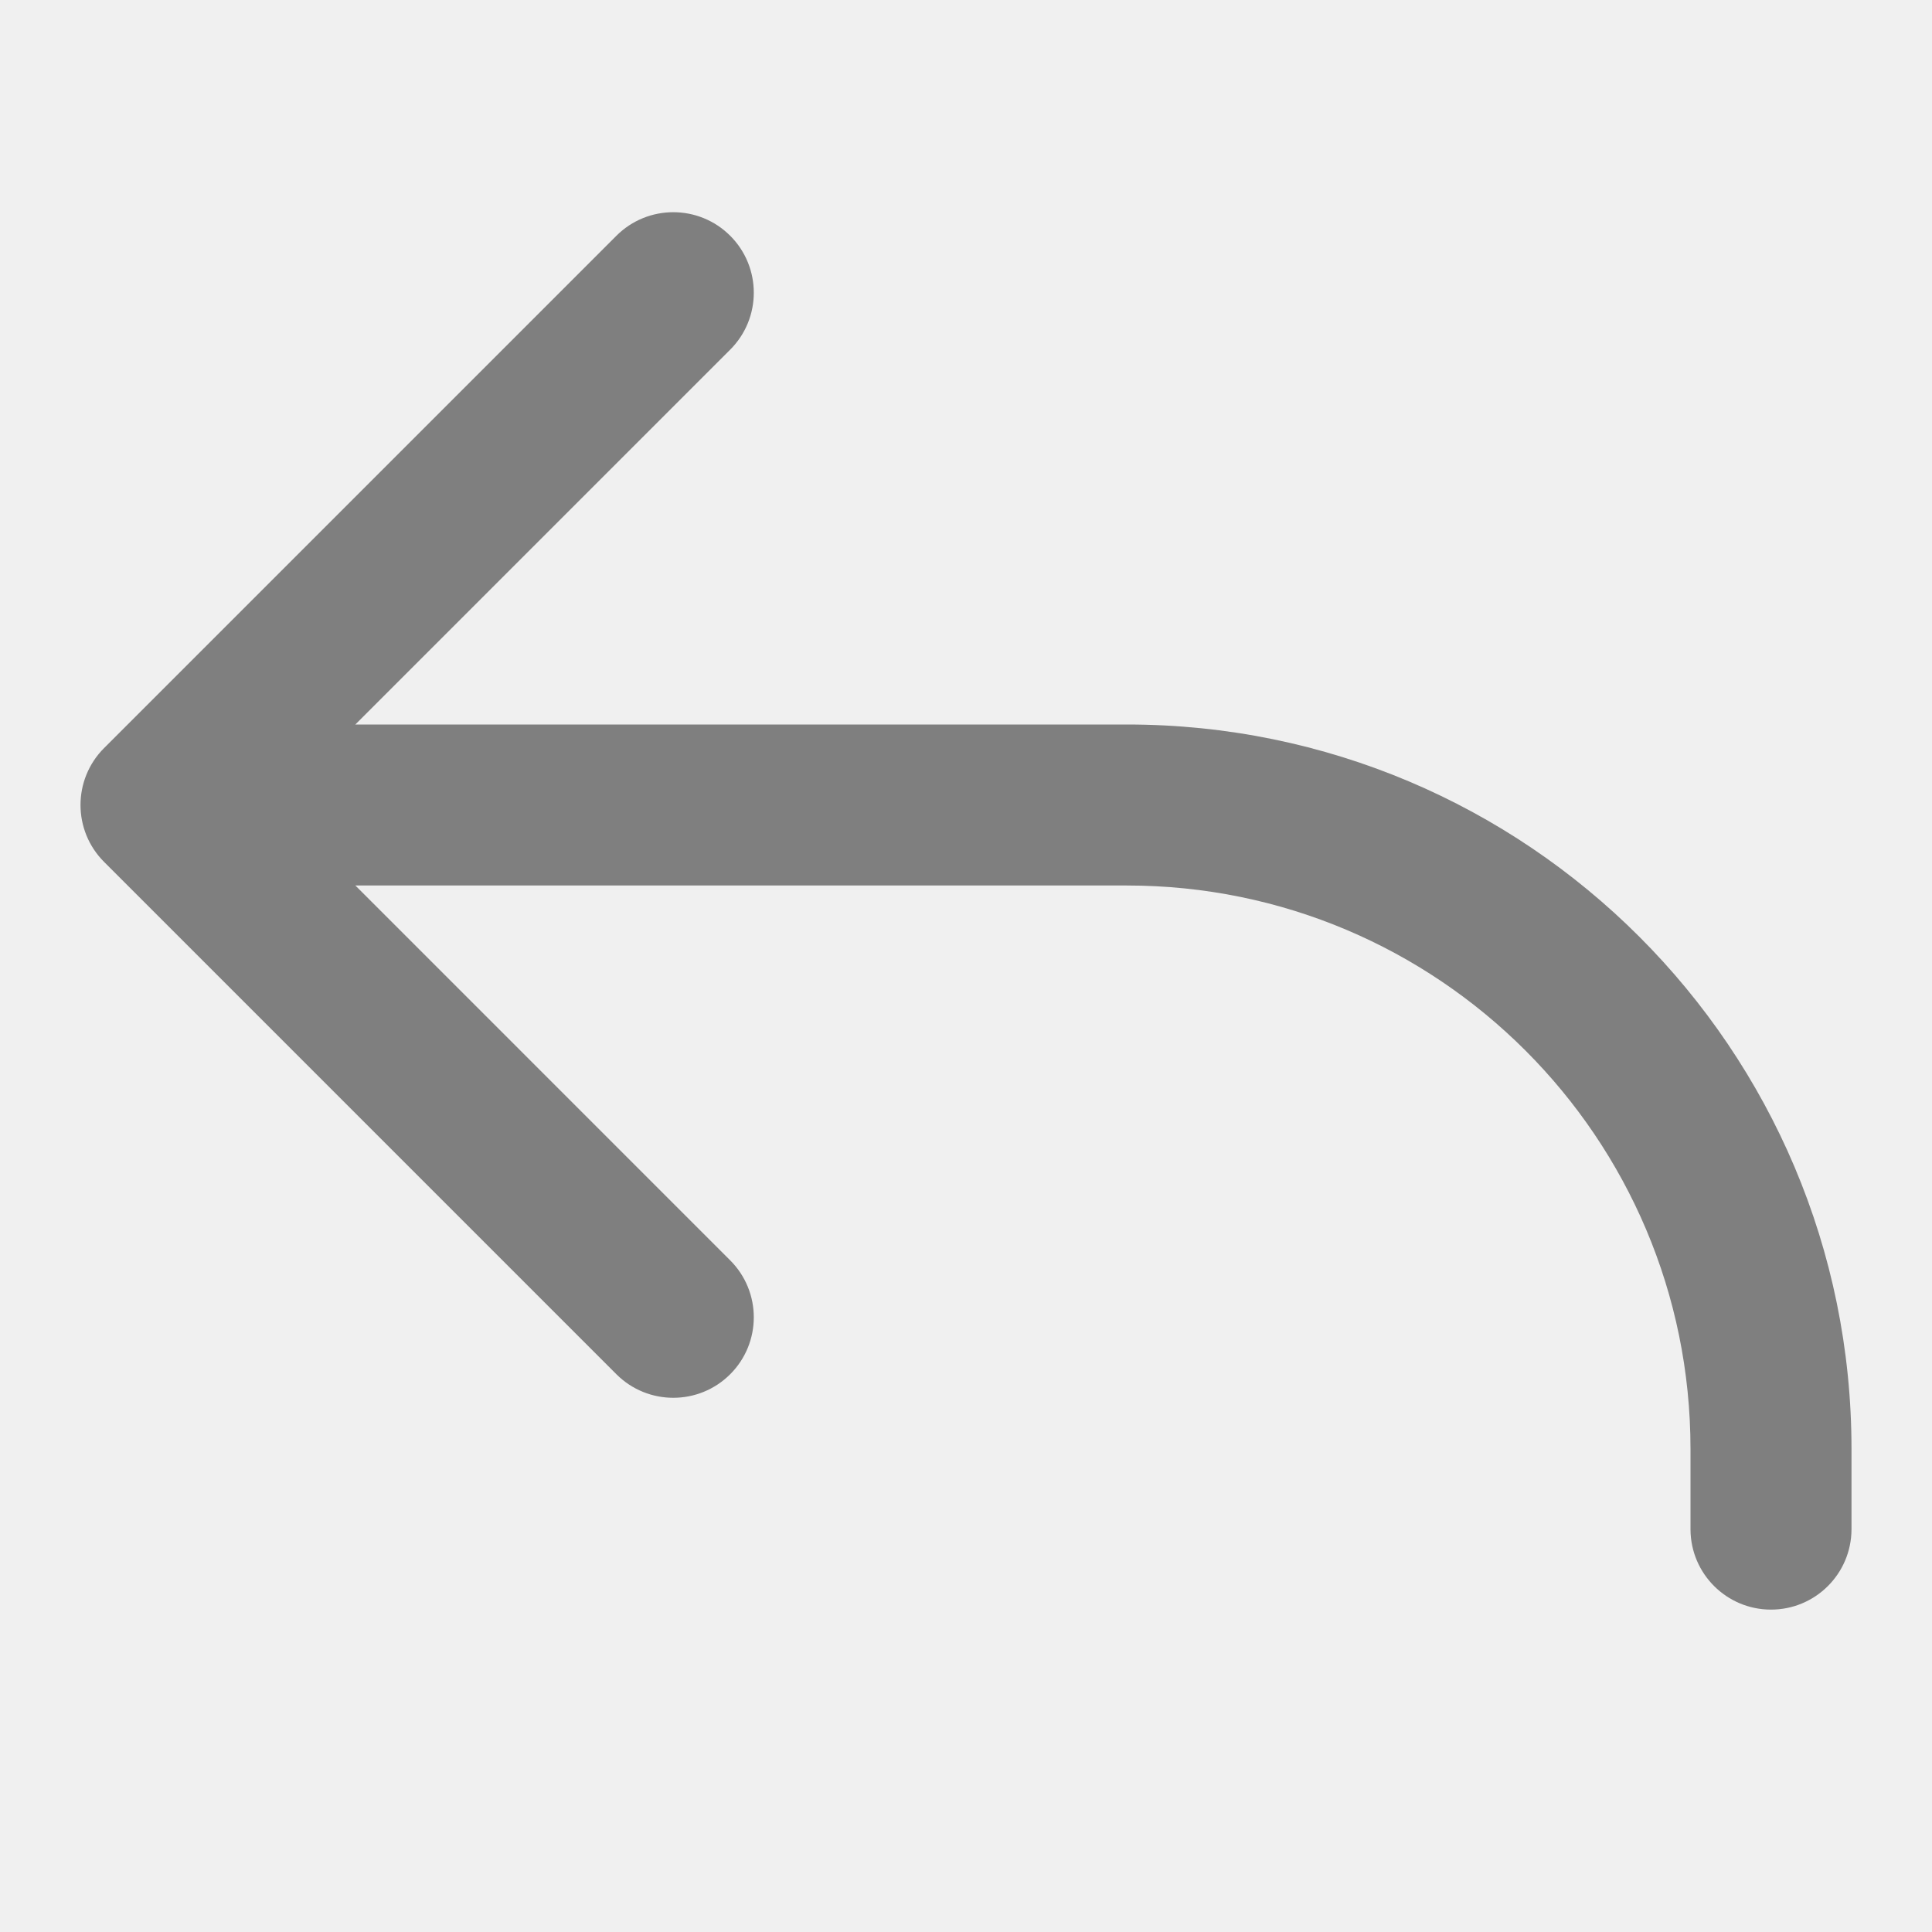
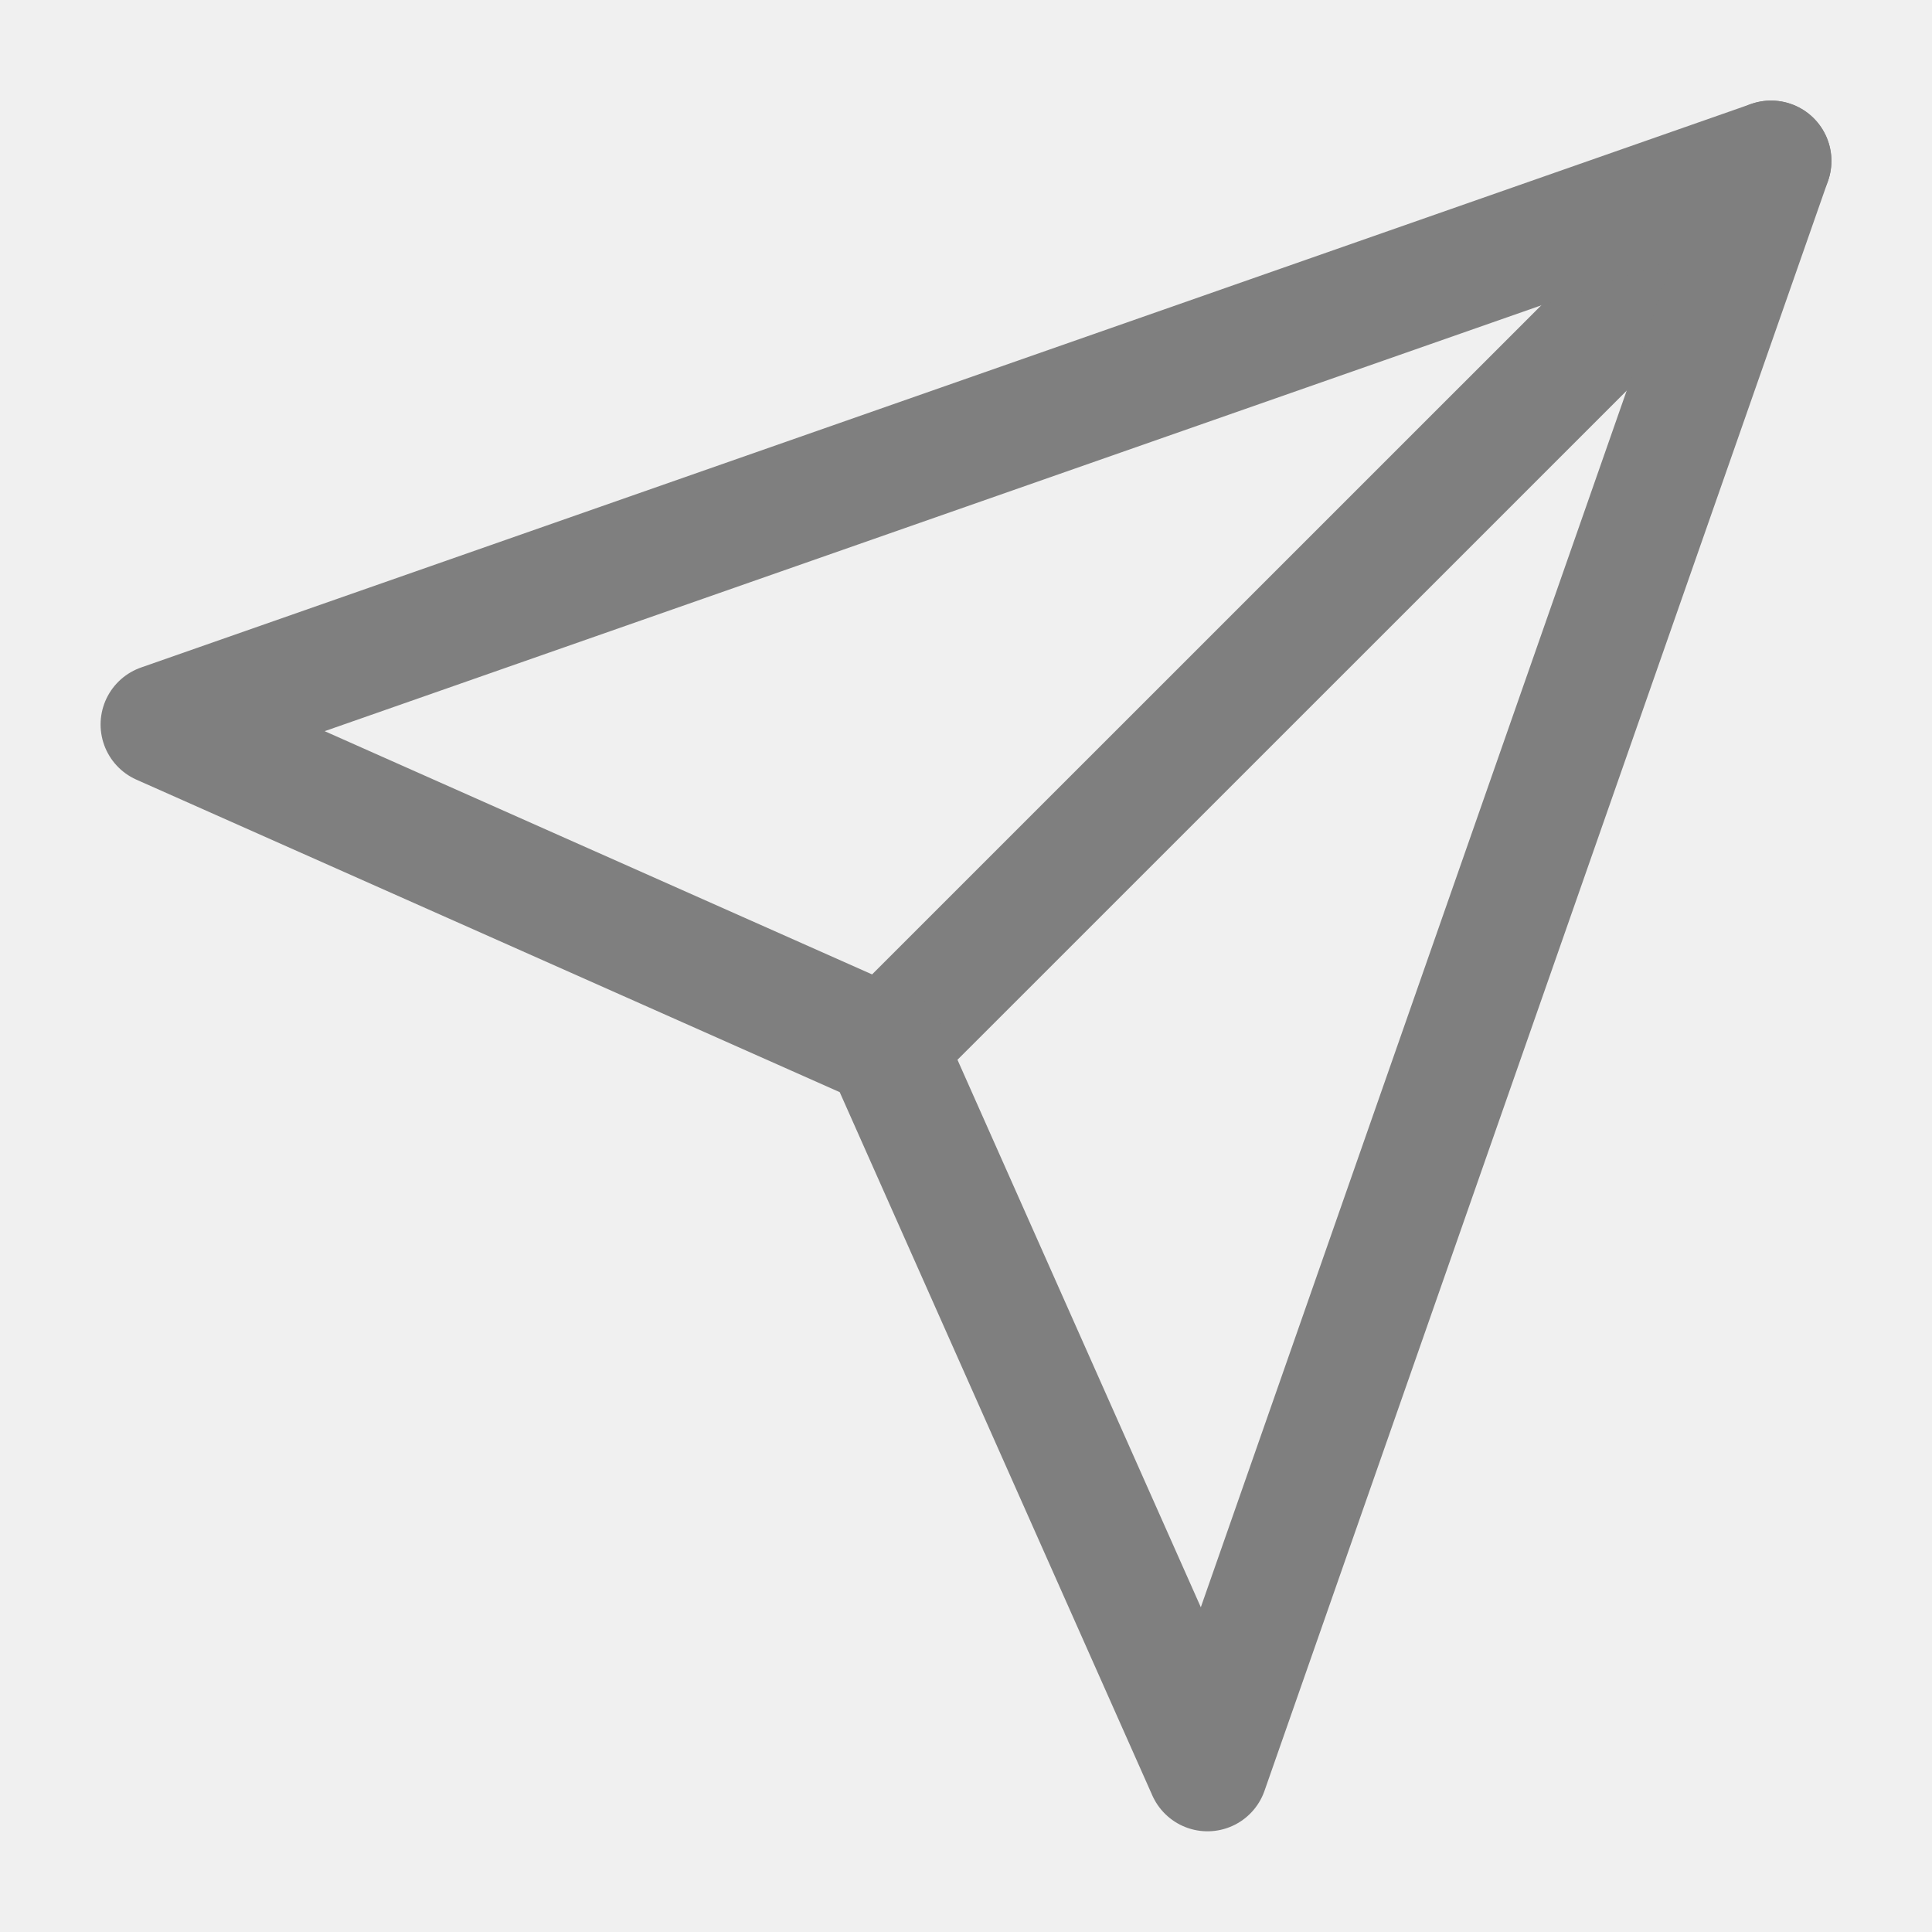
- <svg xmlns="http://www.w3.org/2000/svg" t="1709556483822" class="icon" viewBox="0 0 1024 1024" version="1.1" p-id="4239" width="200" height="200">
-   <path d="M597.333 384H188.331l198.699-198.688a42.667 42.667 0 0 0-60.341-60.341L55.168 396.491a42.667 42.667 0 0 0 0 60.341l271.52 271.531a42.667 42.667 0 0 0 60.341-60.341L188.352 469.333H597.333c164.949 0 298.667 133.717 298.667 298.667v42.667a42.667 42.667 0 0 0 85.333 0v-42.667c0-212.085-171.925-384-384-384z" p-id="4240" fill="#7F7F7F" />
+ <svg xmlns="http://www.w3.org/2000/svg" width="16" height="16" viewBox="0 0 16 16" fill="none">
+   <g clipPath="url(#clip0_3090_10739)">
+     <path d="M14.667 1.333L7.333 8.666" stroke="#7F7F7F" stroke-linecap="round" stroke-linejoin="round" />
+     <path d="M14.667 1.333L10 14.666L7.333 8.666L1.333 6L14.667 1.333Z" stroke="#7F7F7F" stroke-linecap="round" stroke-linejoin="round" />
+   </g>
+   <defs>
+     <clipPath id="clip0_3090_10739">
+       <rect width="16" height="16" fill="white" />
+     </clipPath>
+   </defs>
</svg>
